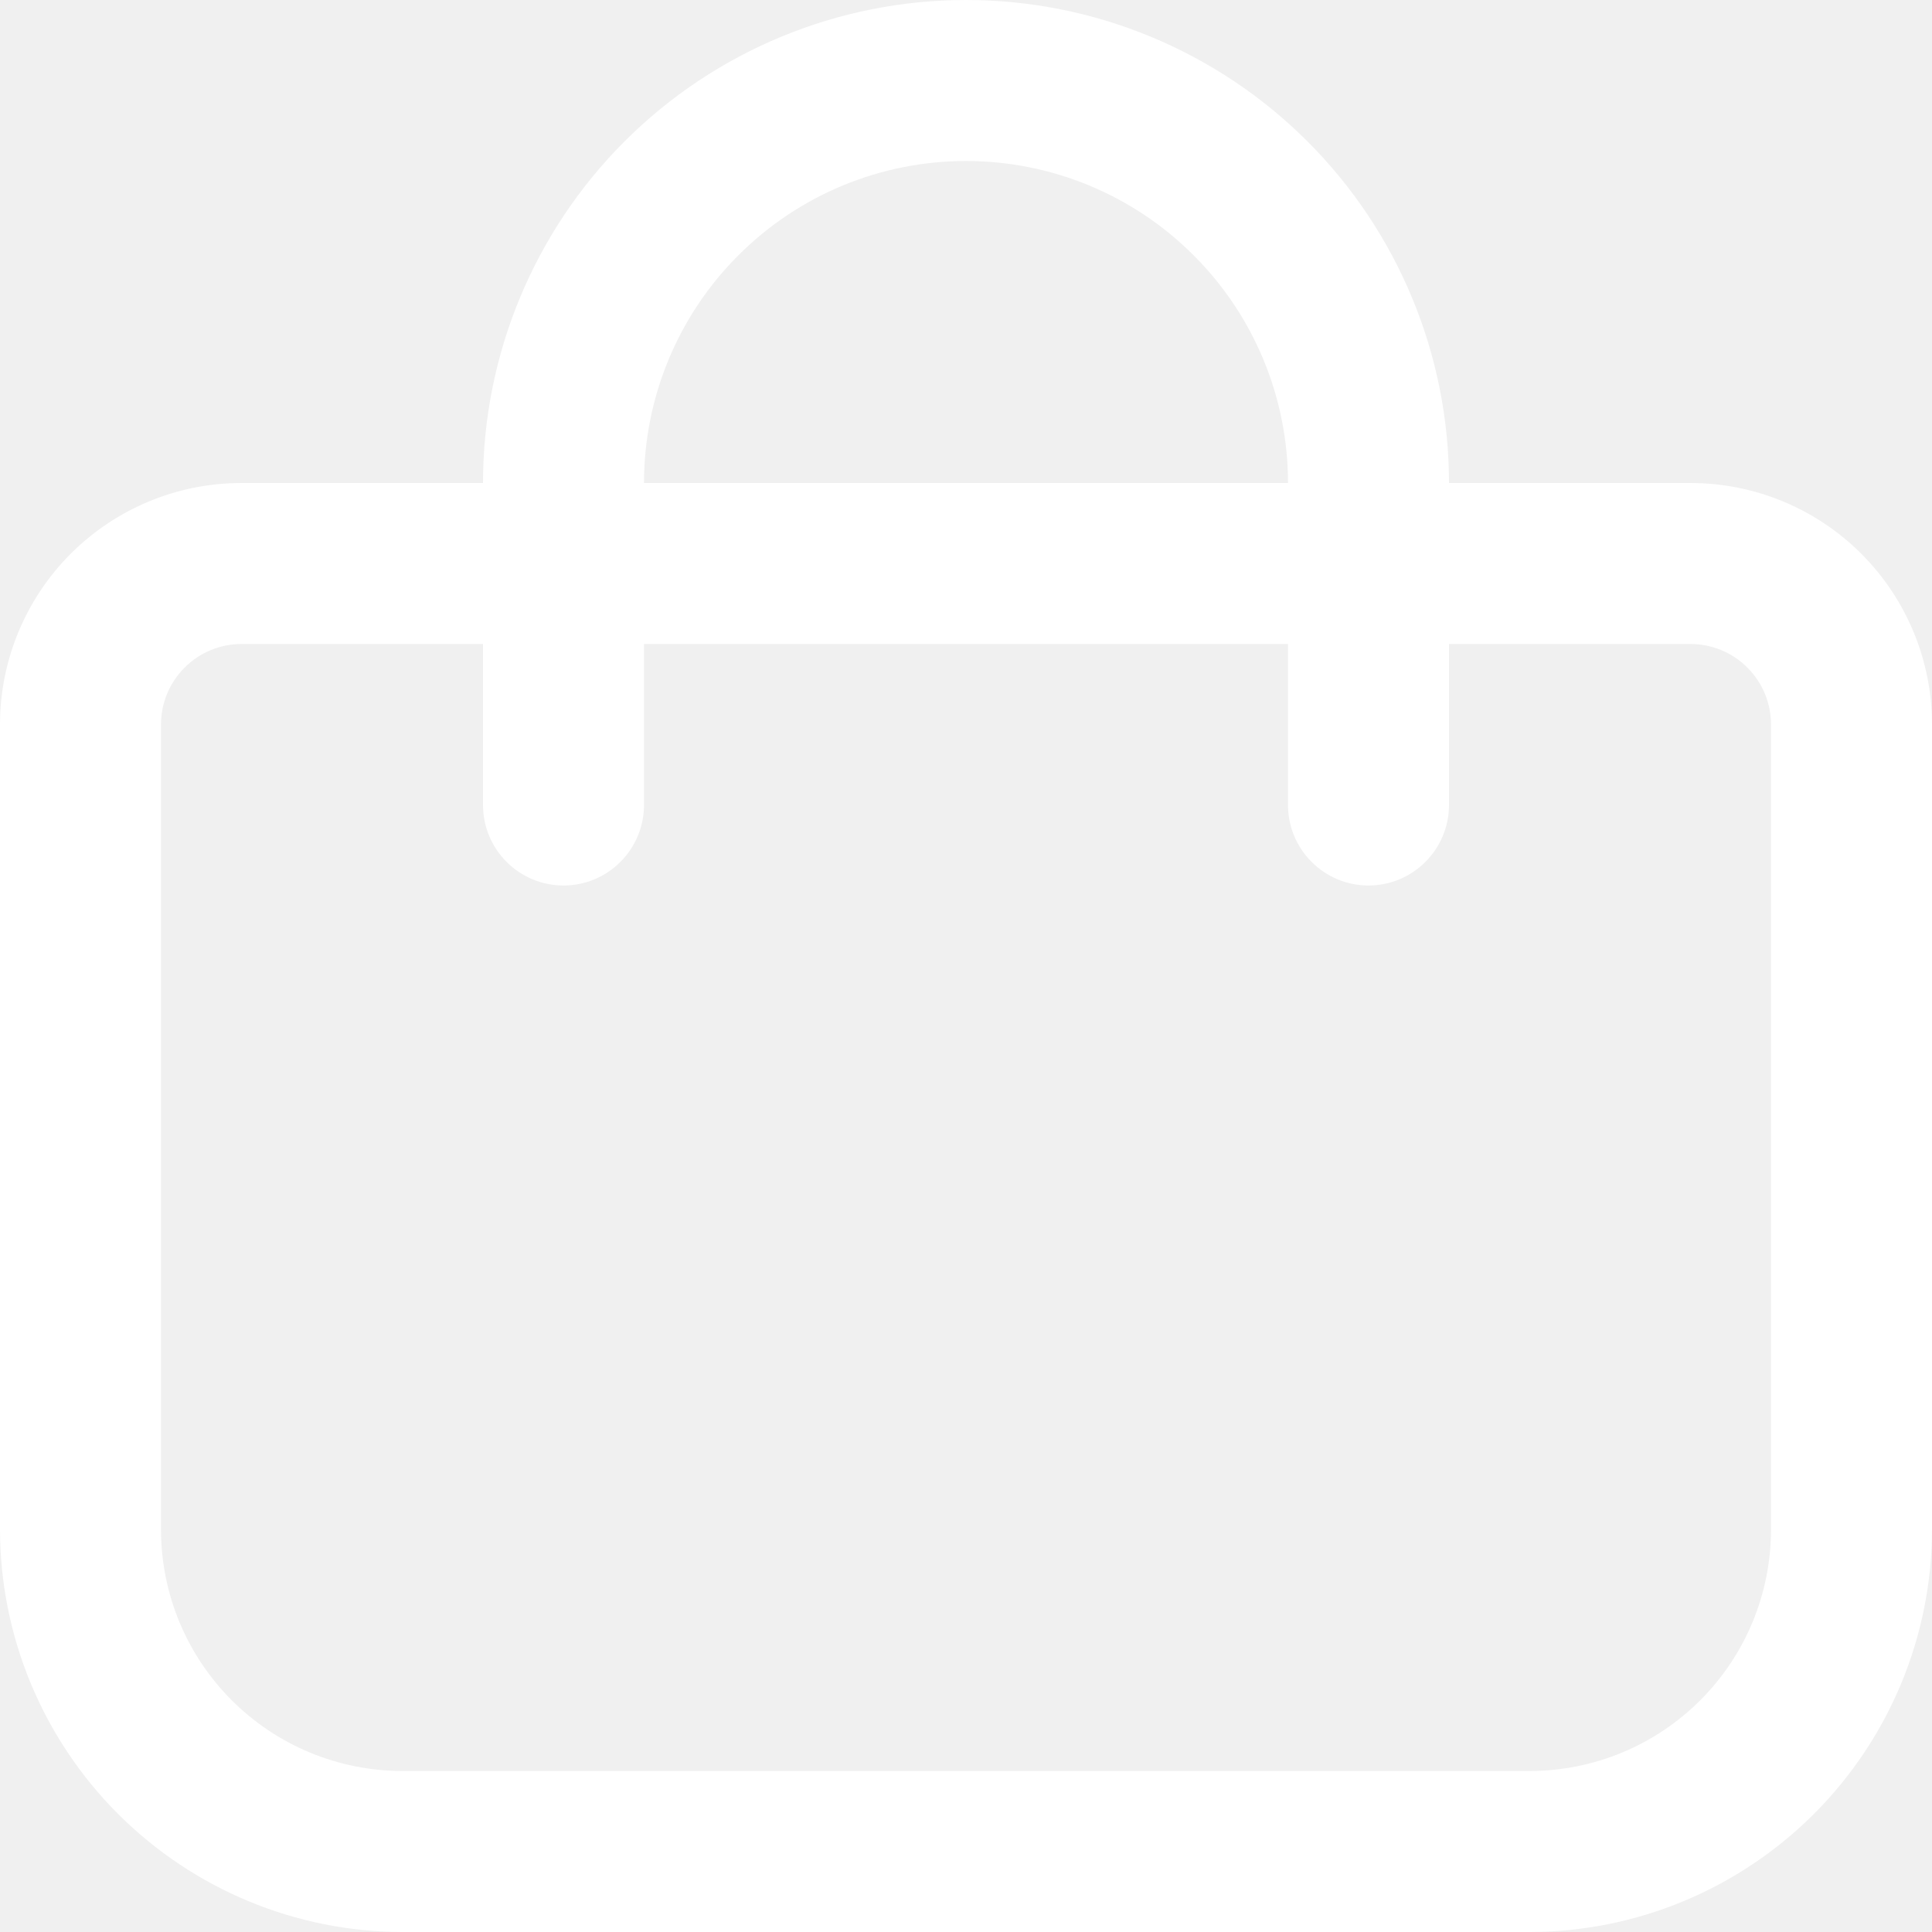
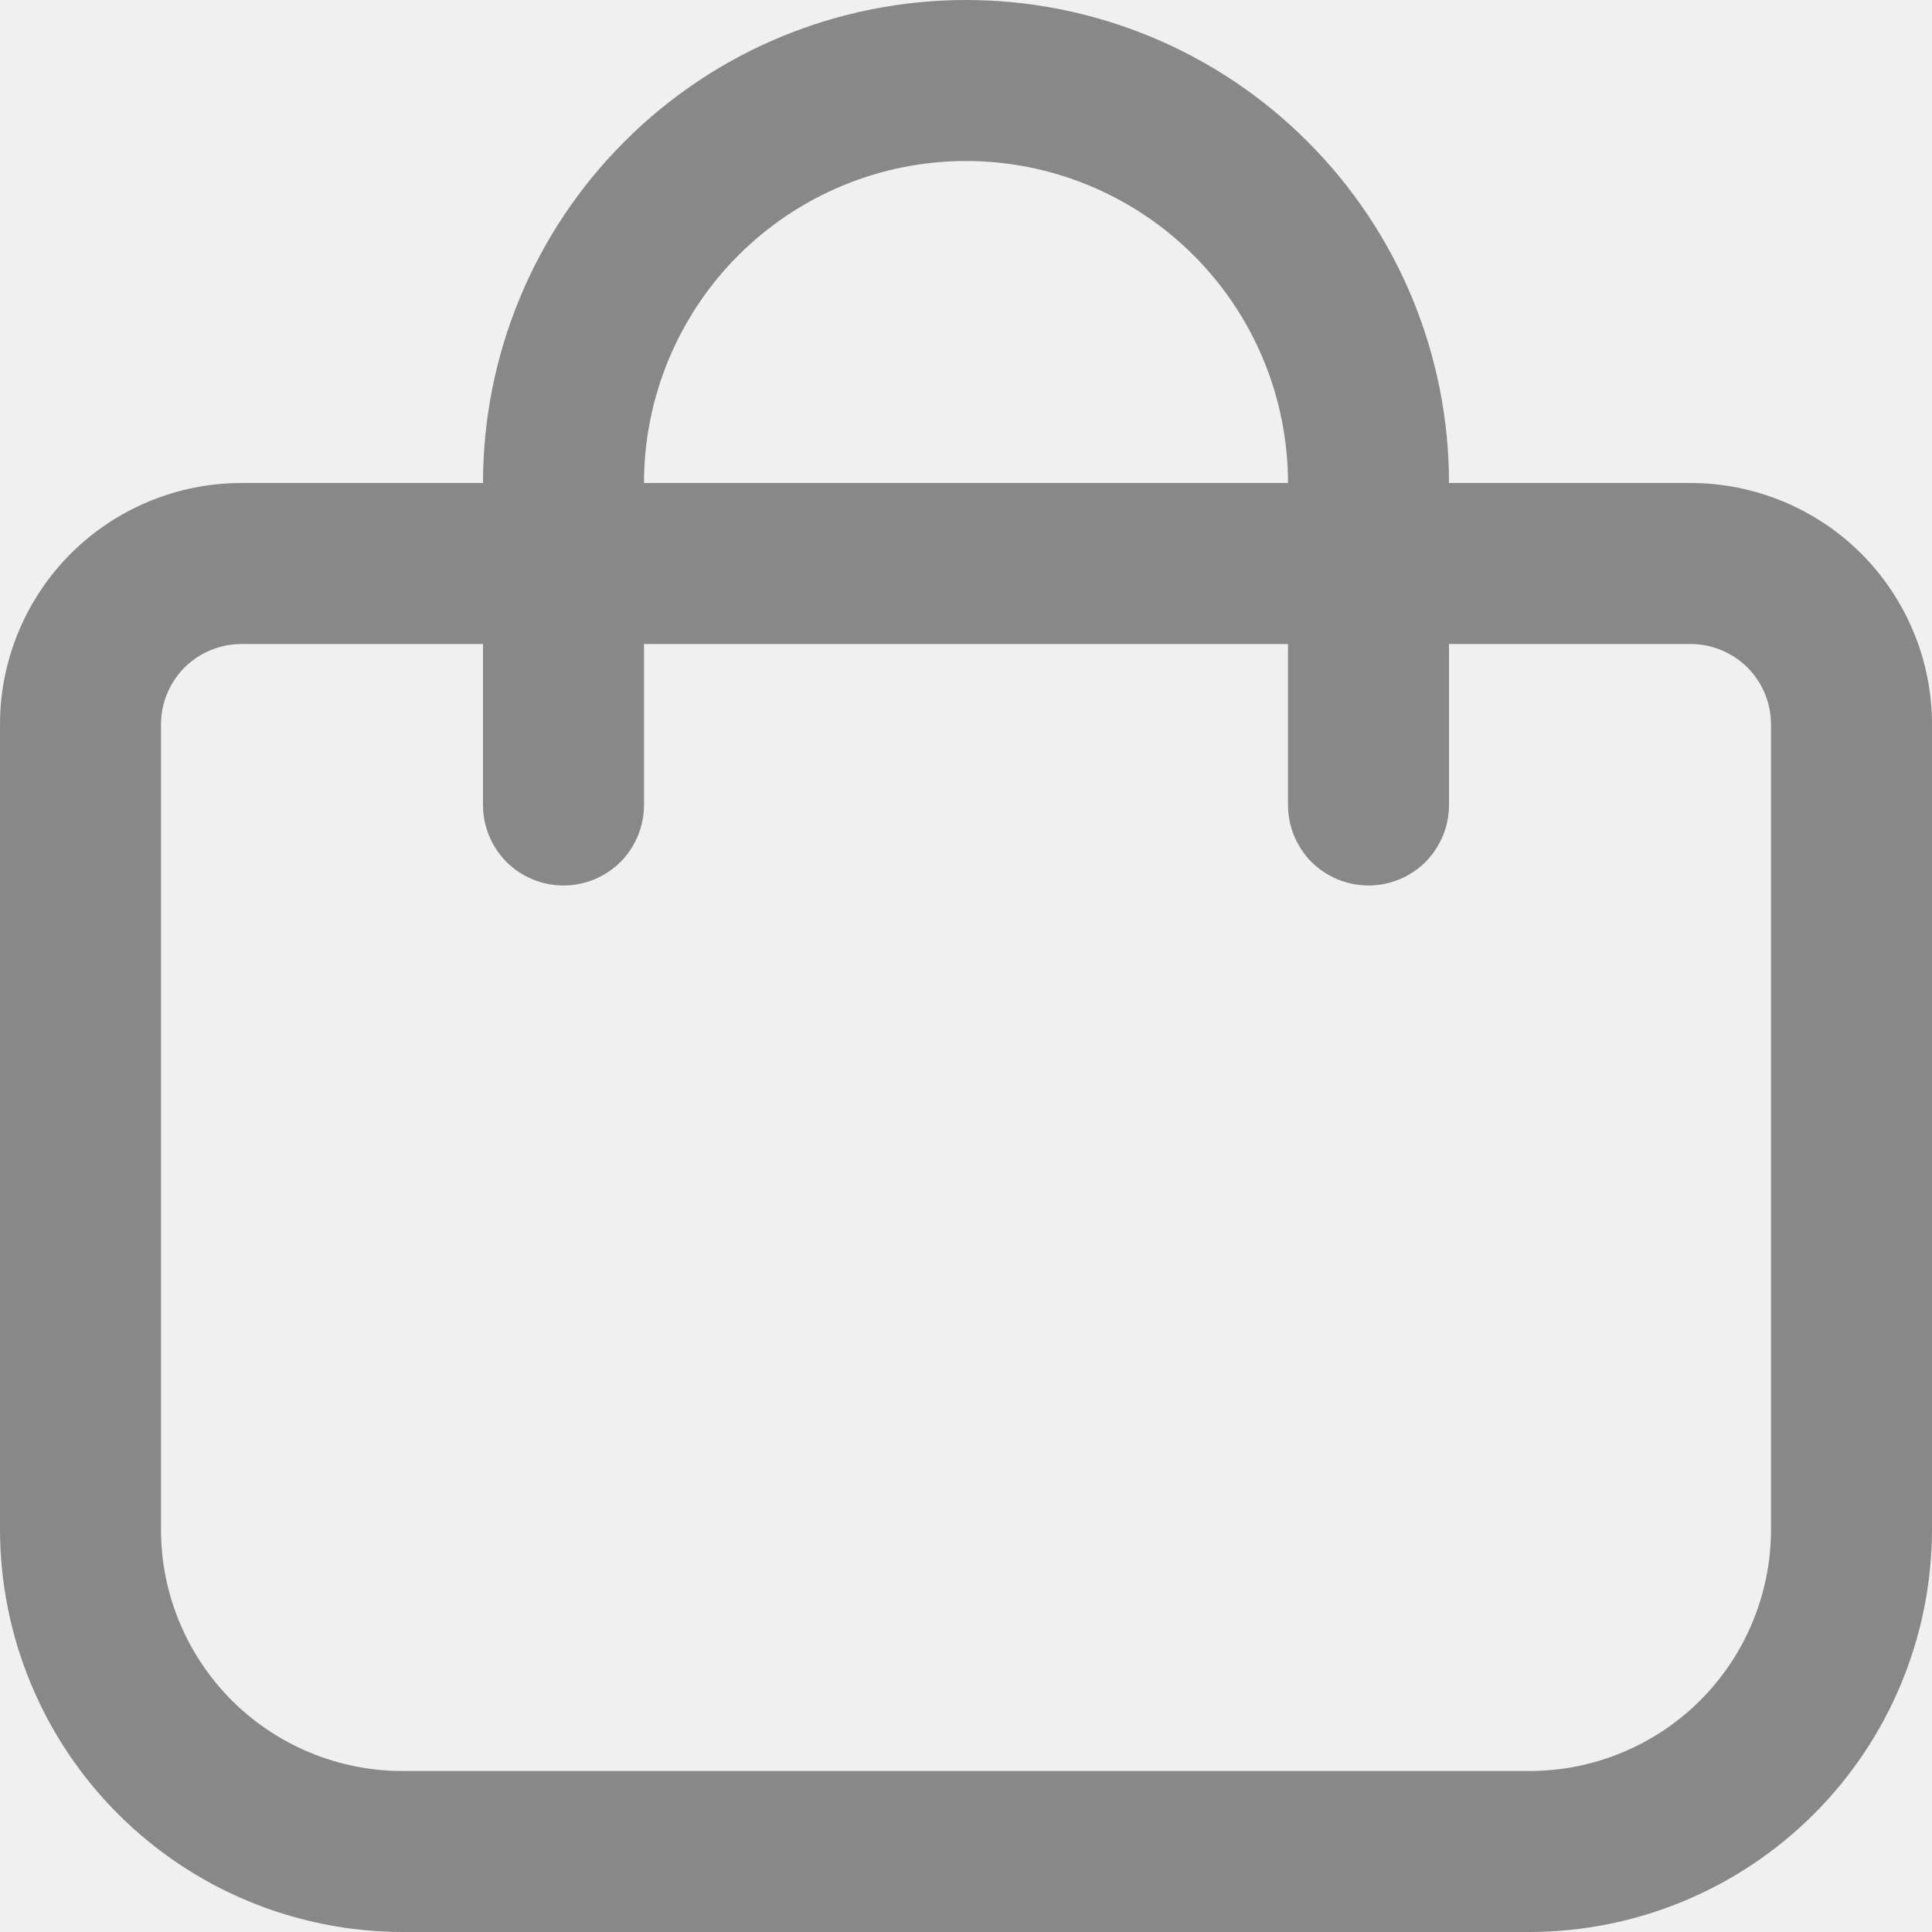
- <svg xmlns="http://www.w3.org/2000/svg" width="18" height="18" viewBox="0 0 18 18" fill="none">
-   <path d="M15.75 4.5H13.5C13.5 3.307 13.026 2.162 12.182 1.318C11.338 0.474 10.194 0 9 0C7.807 0 6.662 0.474 5.818 1.318C4.974 2.162 4.5 3.307 4.5 4.5H2.25C1.653 4.5 1.081 4.737 0.659 5.159C0.237 5.581 0 6.153 0 6.75L0 14.25C0.001 15.244 0.397 16.197 1.1 16.9C1.803 17.603 2.756 17.999 3.75 18H14.25C15.244 17.999 16.197 17.603 16.9 16.9C17.603 16.197 17.999 15.244 18 14.25V6.75C18 6.153 17.763 5.581 17.341 5.159C16.919 4.737 16.347 4.5 15.75 4.5ZM9 1.5C9.796 1.5 10.559 1.816 11.121 2.379C11.684 2.941 12 3.704 12 4.5H6C6 3.704 6.316 2.941 6.879 2.379C7.441 1.816 8.204 1.5 9 1.5ZM16.5 14.25C16.5 14.847 16.263 15.419 15.841 15.841C15.419 16.263 14.847 16.5 14.25 16.5H3.75C3.153 16.5 2.581 16.263 2.159 15.841C1.737 15.419 1.5 14.847 1.5 14.25V6.75C1.5 6.551 1.579 6.36 1.72 6.22C1.86 6.079 2.051 6 2.25 6H4.5V7.5C4.5 7.699 4.579 7.89 4.72 8.03C4.86 8.171 5.051 8.25 5.25 8.25C5.449 8.25 5.64 8.171 5.78 8.03C5.921 7.89 6 7.699 6 7.5V6H12V7.5C12 7.699 12.079 7.89 12.22 8.03C12.36 8.171 12.551 8.25 12.75 8.25C12.949 8.25 13.14 8.171 13.28 8.03C13.421 7.89 13.5 7.699 13.5 7.5V6H15.75C15.949 6 16.14 6.079 16.28 6.22C16.421 6.36 16.5 6.551 16.5 6.75V14.25Z" fill="white" />
+ <svg xmlns="http://www.w3.org/2000/svg" width="12" height="12" viewBox="0 0 12 12" fill="none">
+   <path d="M10.5 3H9C9 2.204 8.684 1.441 8.121 0.879C7.559 0.316 6.796 0 6 0C5.204 0 4.441 0.316 3.879 0.879C3.316 1.441 3 2.204 3 3H1.5C1.102 3 0.721 3.158 0.439 3.439C0.158 3.721 0 4.102 0 4.5L0 9.5C0.001 10.163 0.264 10.798 0.733 11.267C1.202 11.736 1.837 11.999 2.5 12H9.5C10.163 11.999 10.798 11.736 11.267 11.267C11.736 10.798 11.999 10.163 12 9.5V4.5C12 4.102 11.842 3.721 11.561 3.439C11.279 3.158 10.898 3 10.5 3ZM6 1C6.53 1 7.039 1.211 7.414 1.586C7.789 1.961 8 2.47 8 3H4C4 2.47 4.211 1.961 4.586 1.586C4.961 1.211 5.47 1 6 1ZM11 9.5C11 9.898 10.842 10.279 10.561 10.561C10.279 10.842 9.898 11 9.5 11H2.5C2.102 11 1.721 10.842 1.439 10.561C1.158 10.279 1 9.898 1 9.5V4.5C1 4.367 1.053 4.24 1.146 4.146C1.24 4.053 1.367 4 1.5 4H3V5C3 5.133 3.053 5.26 3.146 5.354C3.24 5.447 3.367 5.5 3.5 5.5C3.633 5.5 3.76 5.447 3.854 5.354C3.947 5.26 4 5.133 4 5V4H8V5C8 5.133 8.053 5.26 8.146 5.354C8.24 5.447 8.367 5.5 8.5 5.5C8.633 5.5 8.76 5.447 8.854 5.354C8.947 5.26 9 5.133 9 5V4H10.5C10.633 4 10.76 4.053 10.854 4.146C10.947 4.24 11 4.367 11 4.5V9.5Z" fill="#888888" />
</svg>
